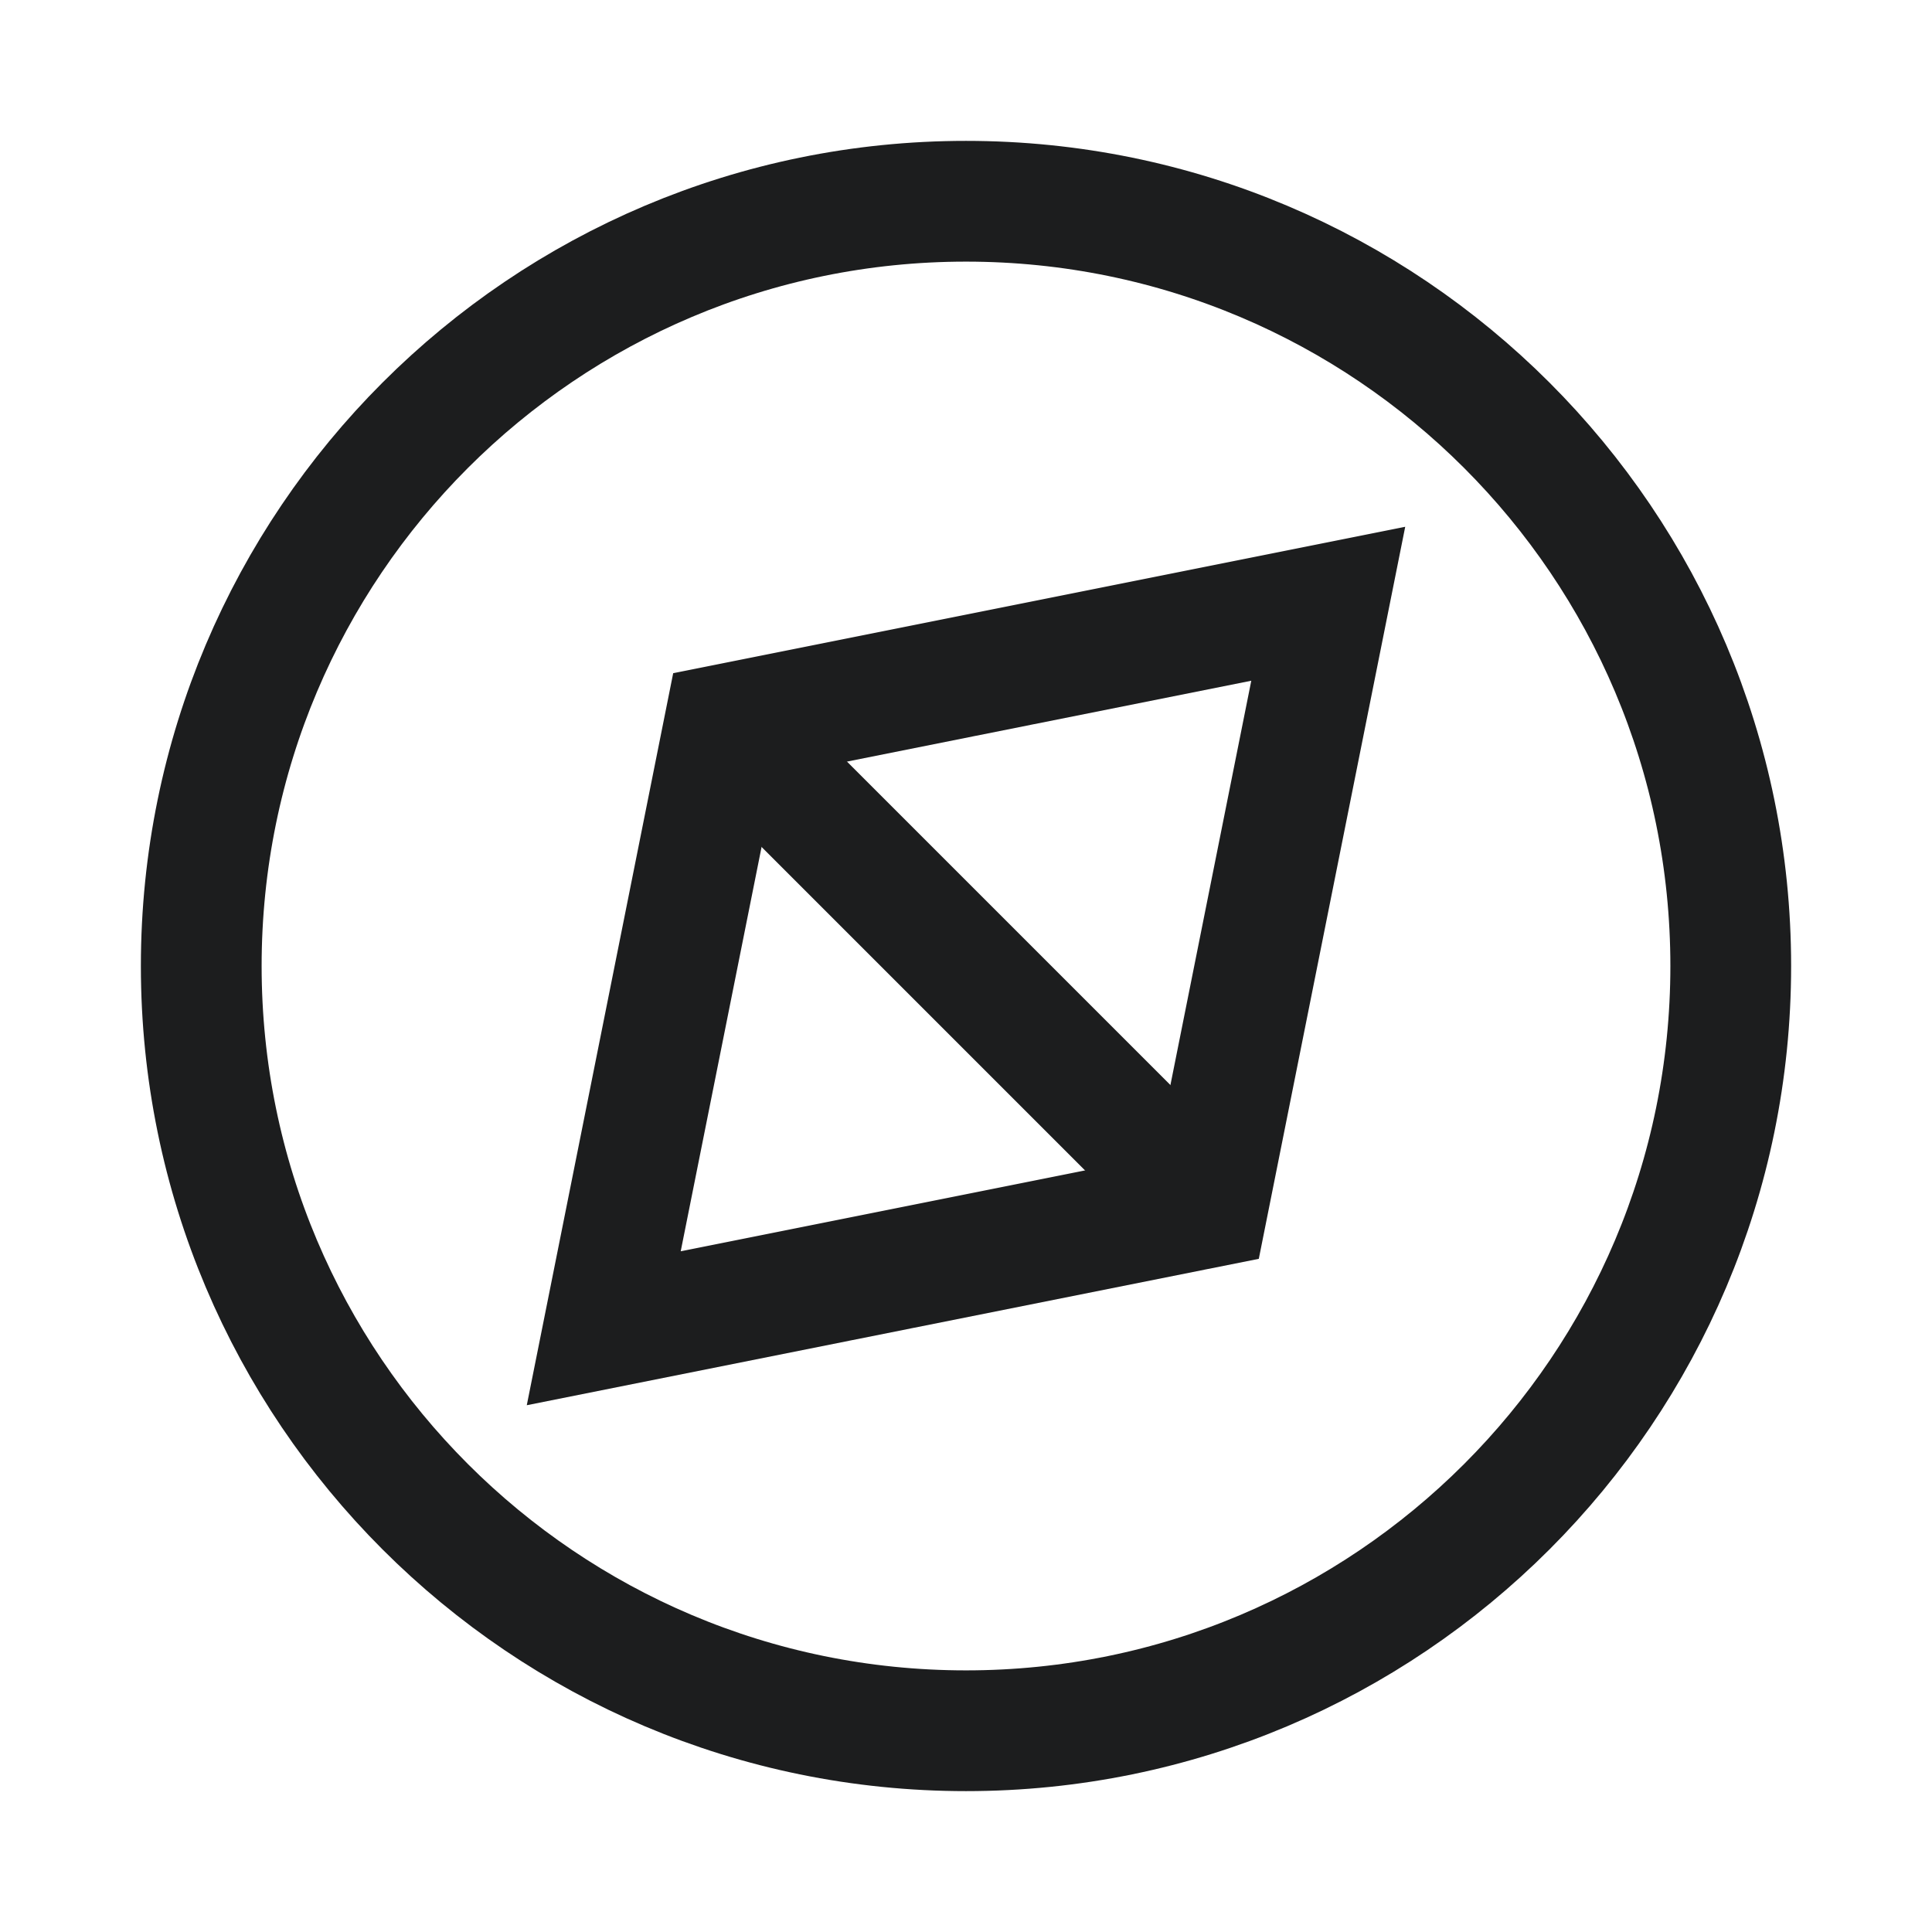
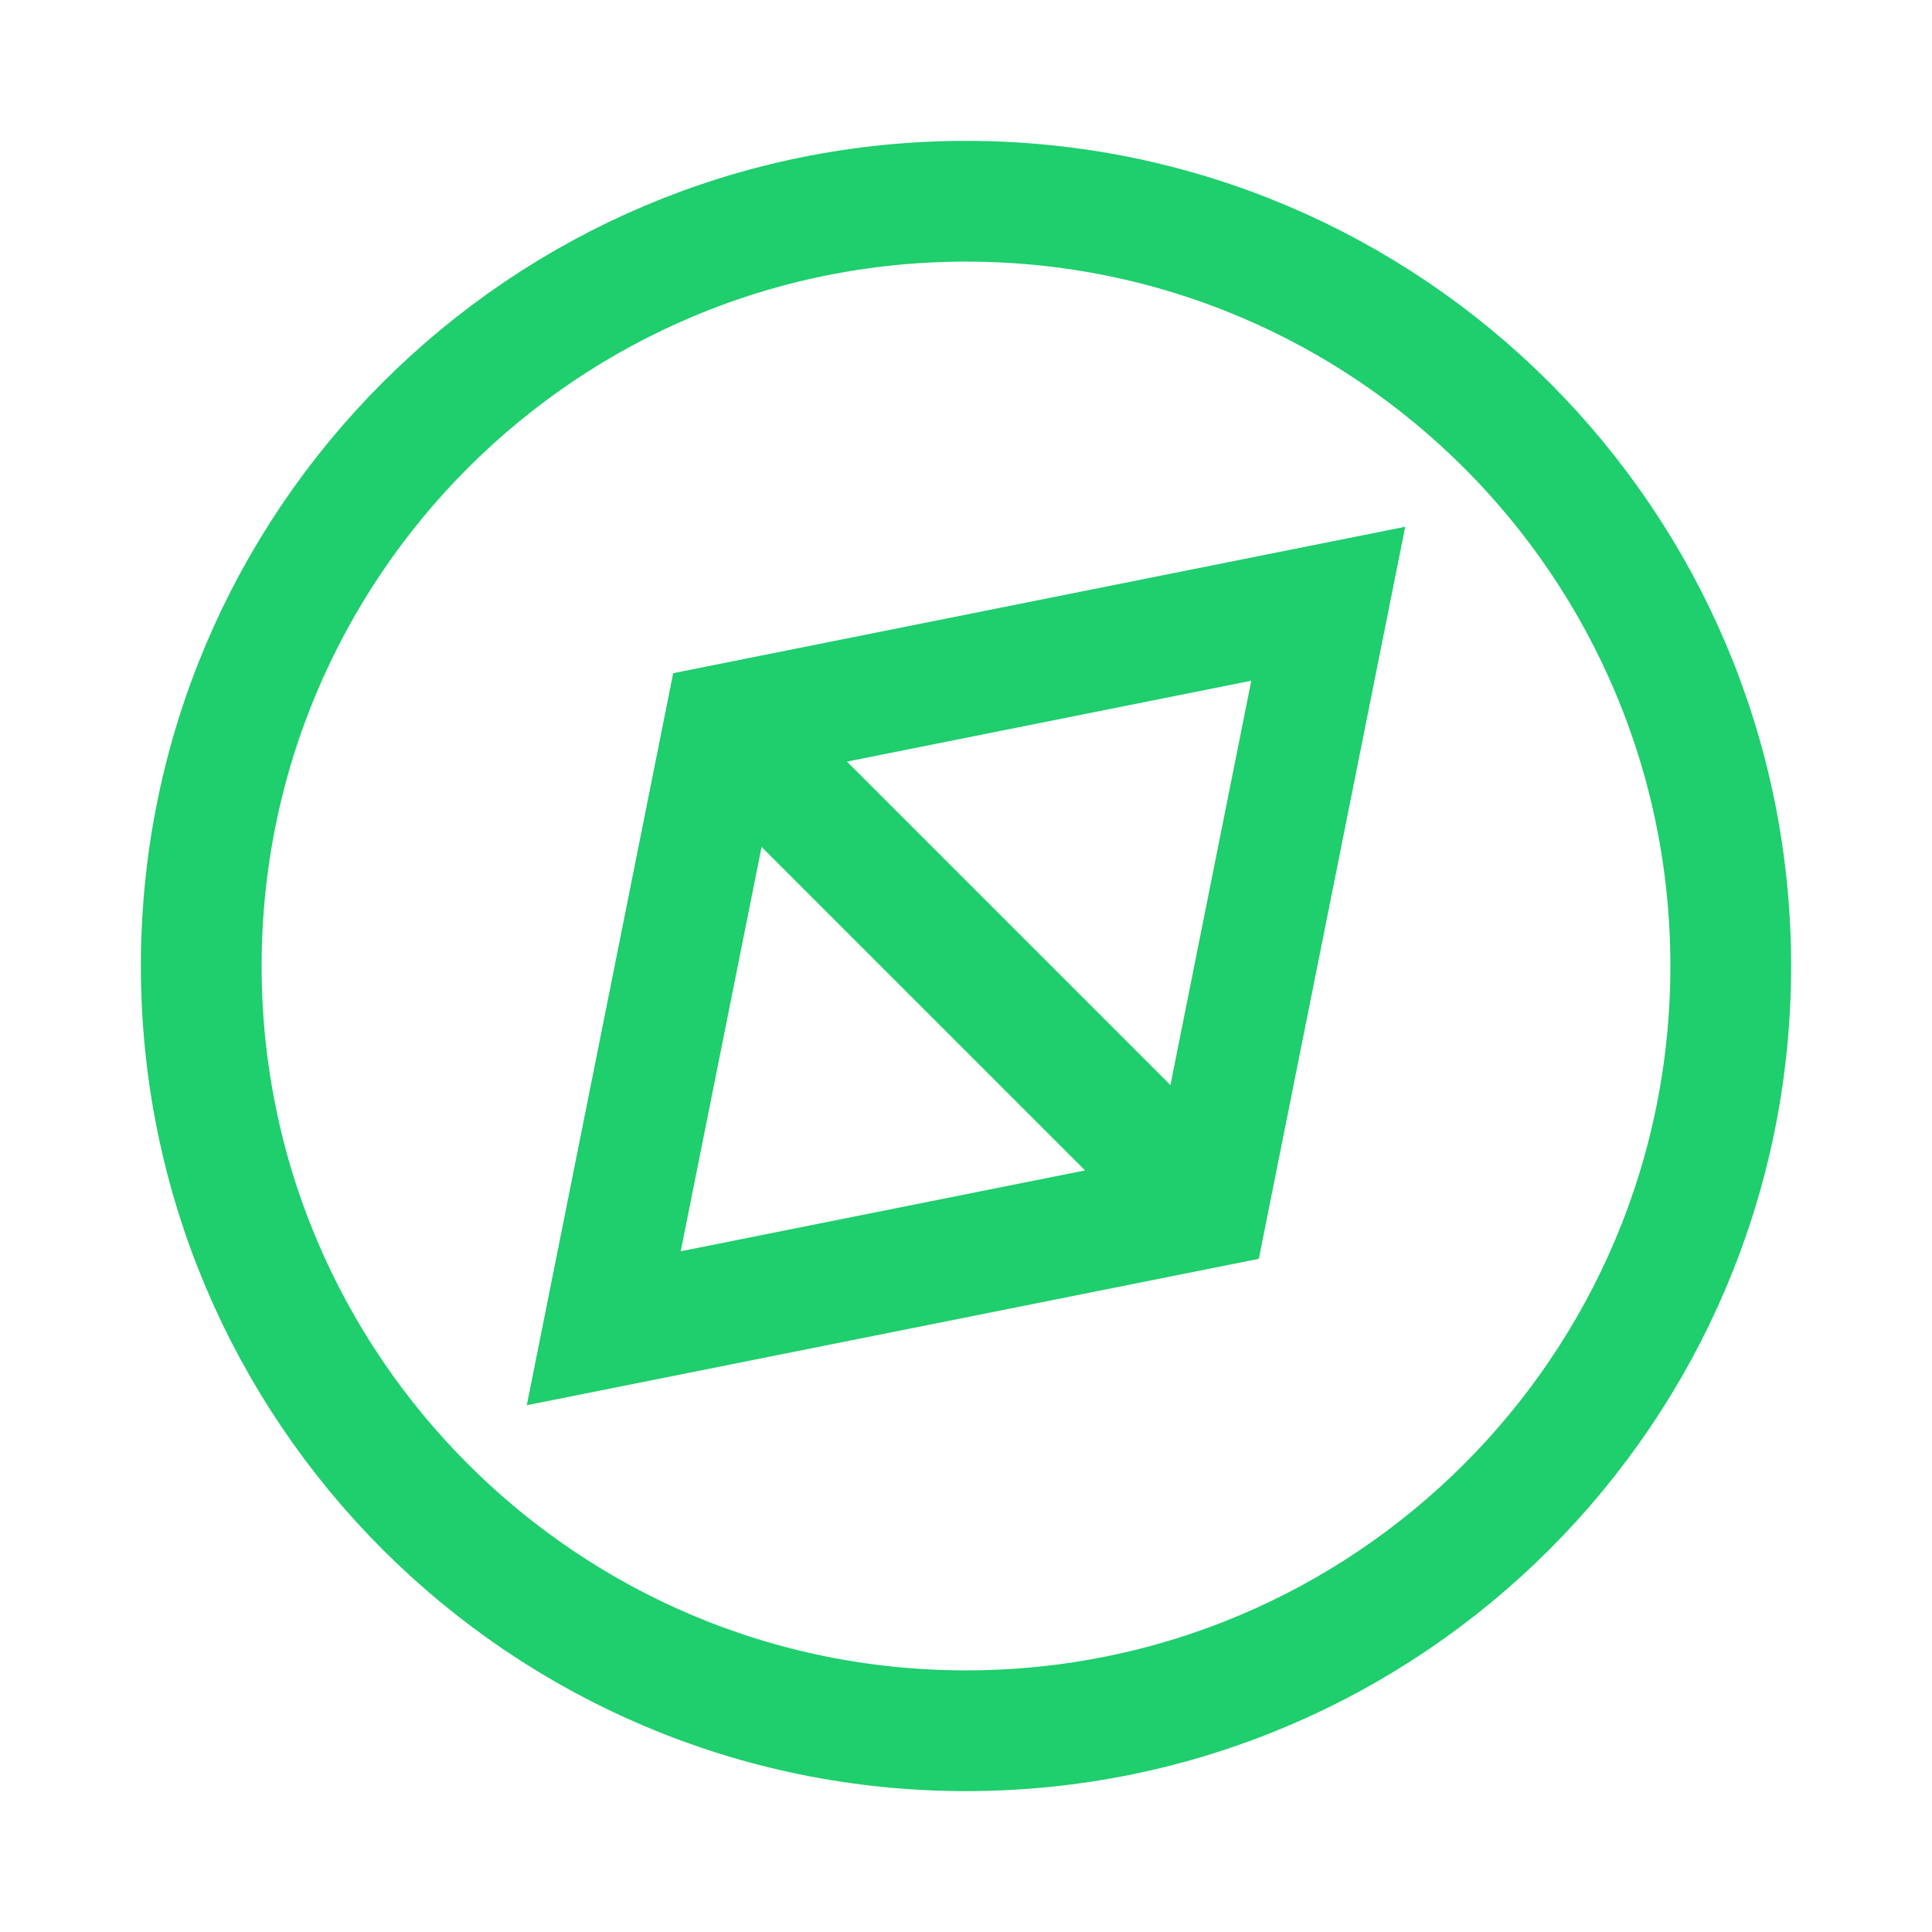
<svg xmlns="http://www.w3.org/2000/svg" width="48" height="48" viewBox="0 0 48 48" fill="none">
-   <circle cx="24" cy="24" r="19" stroke="#1C1D1E" stroke-width="3" />
-   <path d="M18 18L33 15L30 30L15 33L18 18Z" stroke="#1C1D1E" stroke-width="3" />
-   <path d="M18 18L30 30" stroke="#1C1D1E" stroke-width="3" />
+   <circle cx="24" cy="24" r="19" stroke="#1FCE6D" stroke-width="3" />
+   <path d="M18 18L33 15L30 30L15 33L18 18Z" stroke="#1FCE6D" stroke-width="3" />
+   <path d="M18 18L30 30" stroke="#1FCE6D" stroke-width="3" />
</svg>
